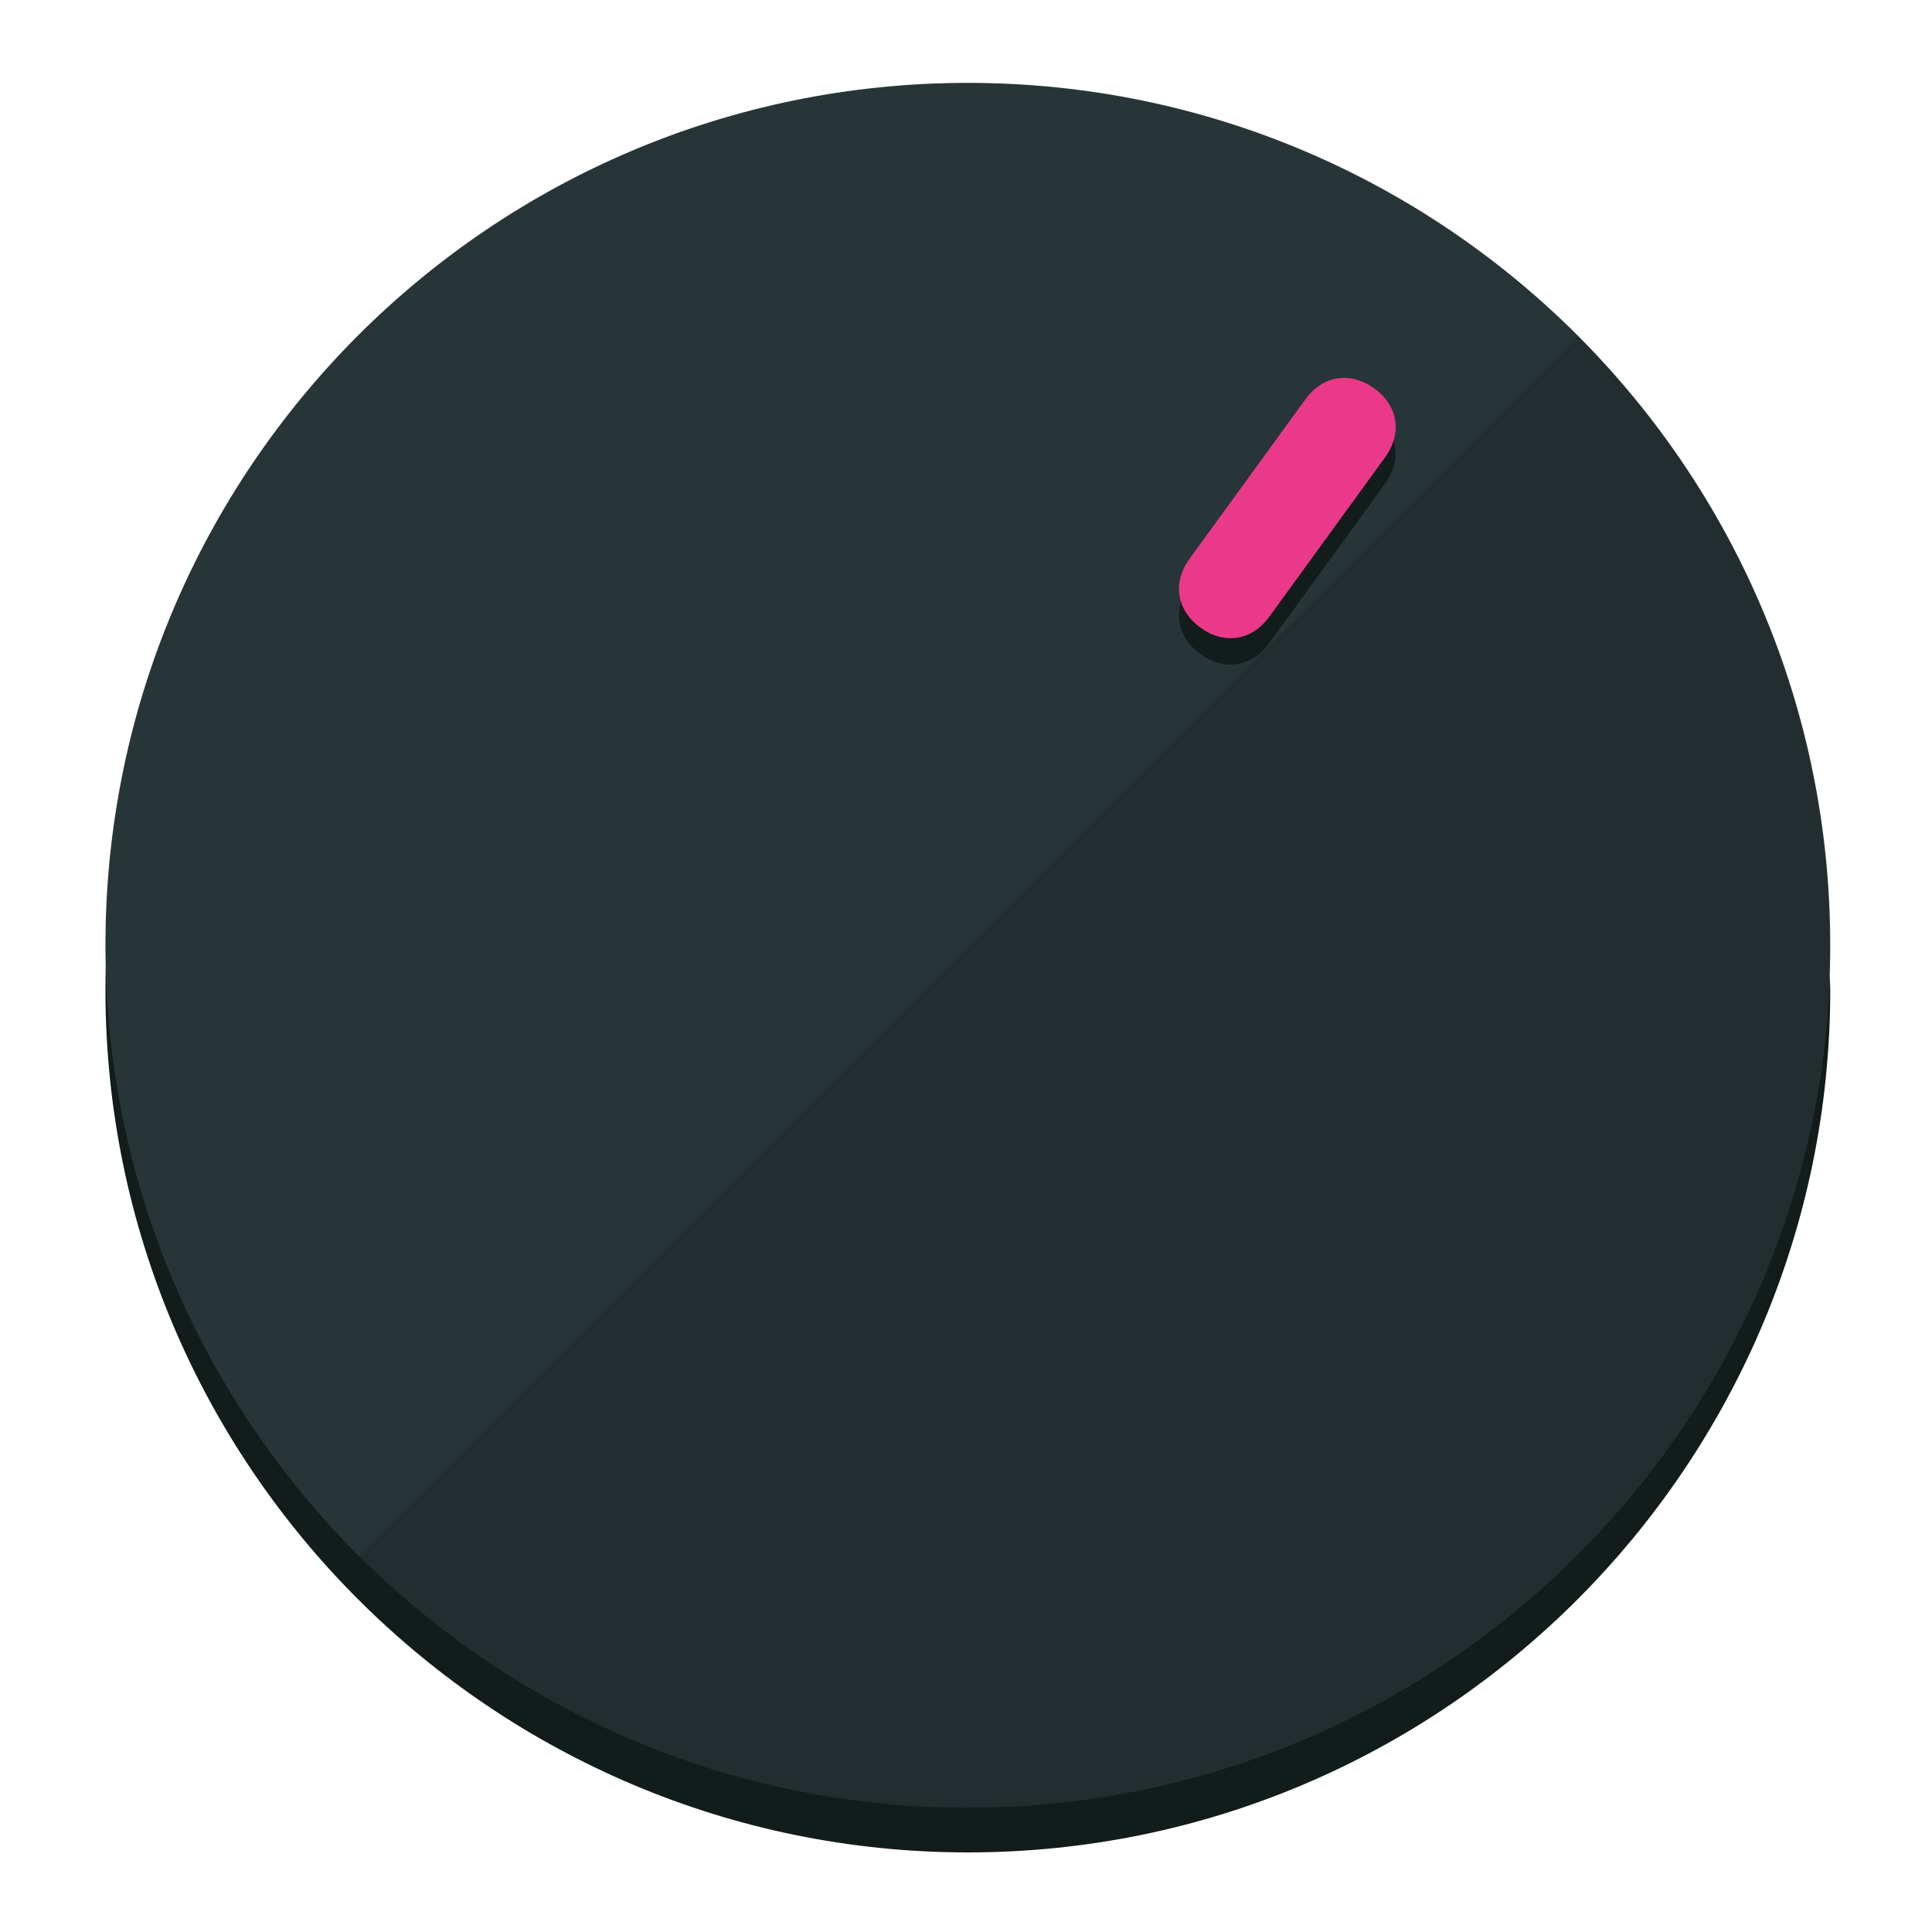
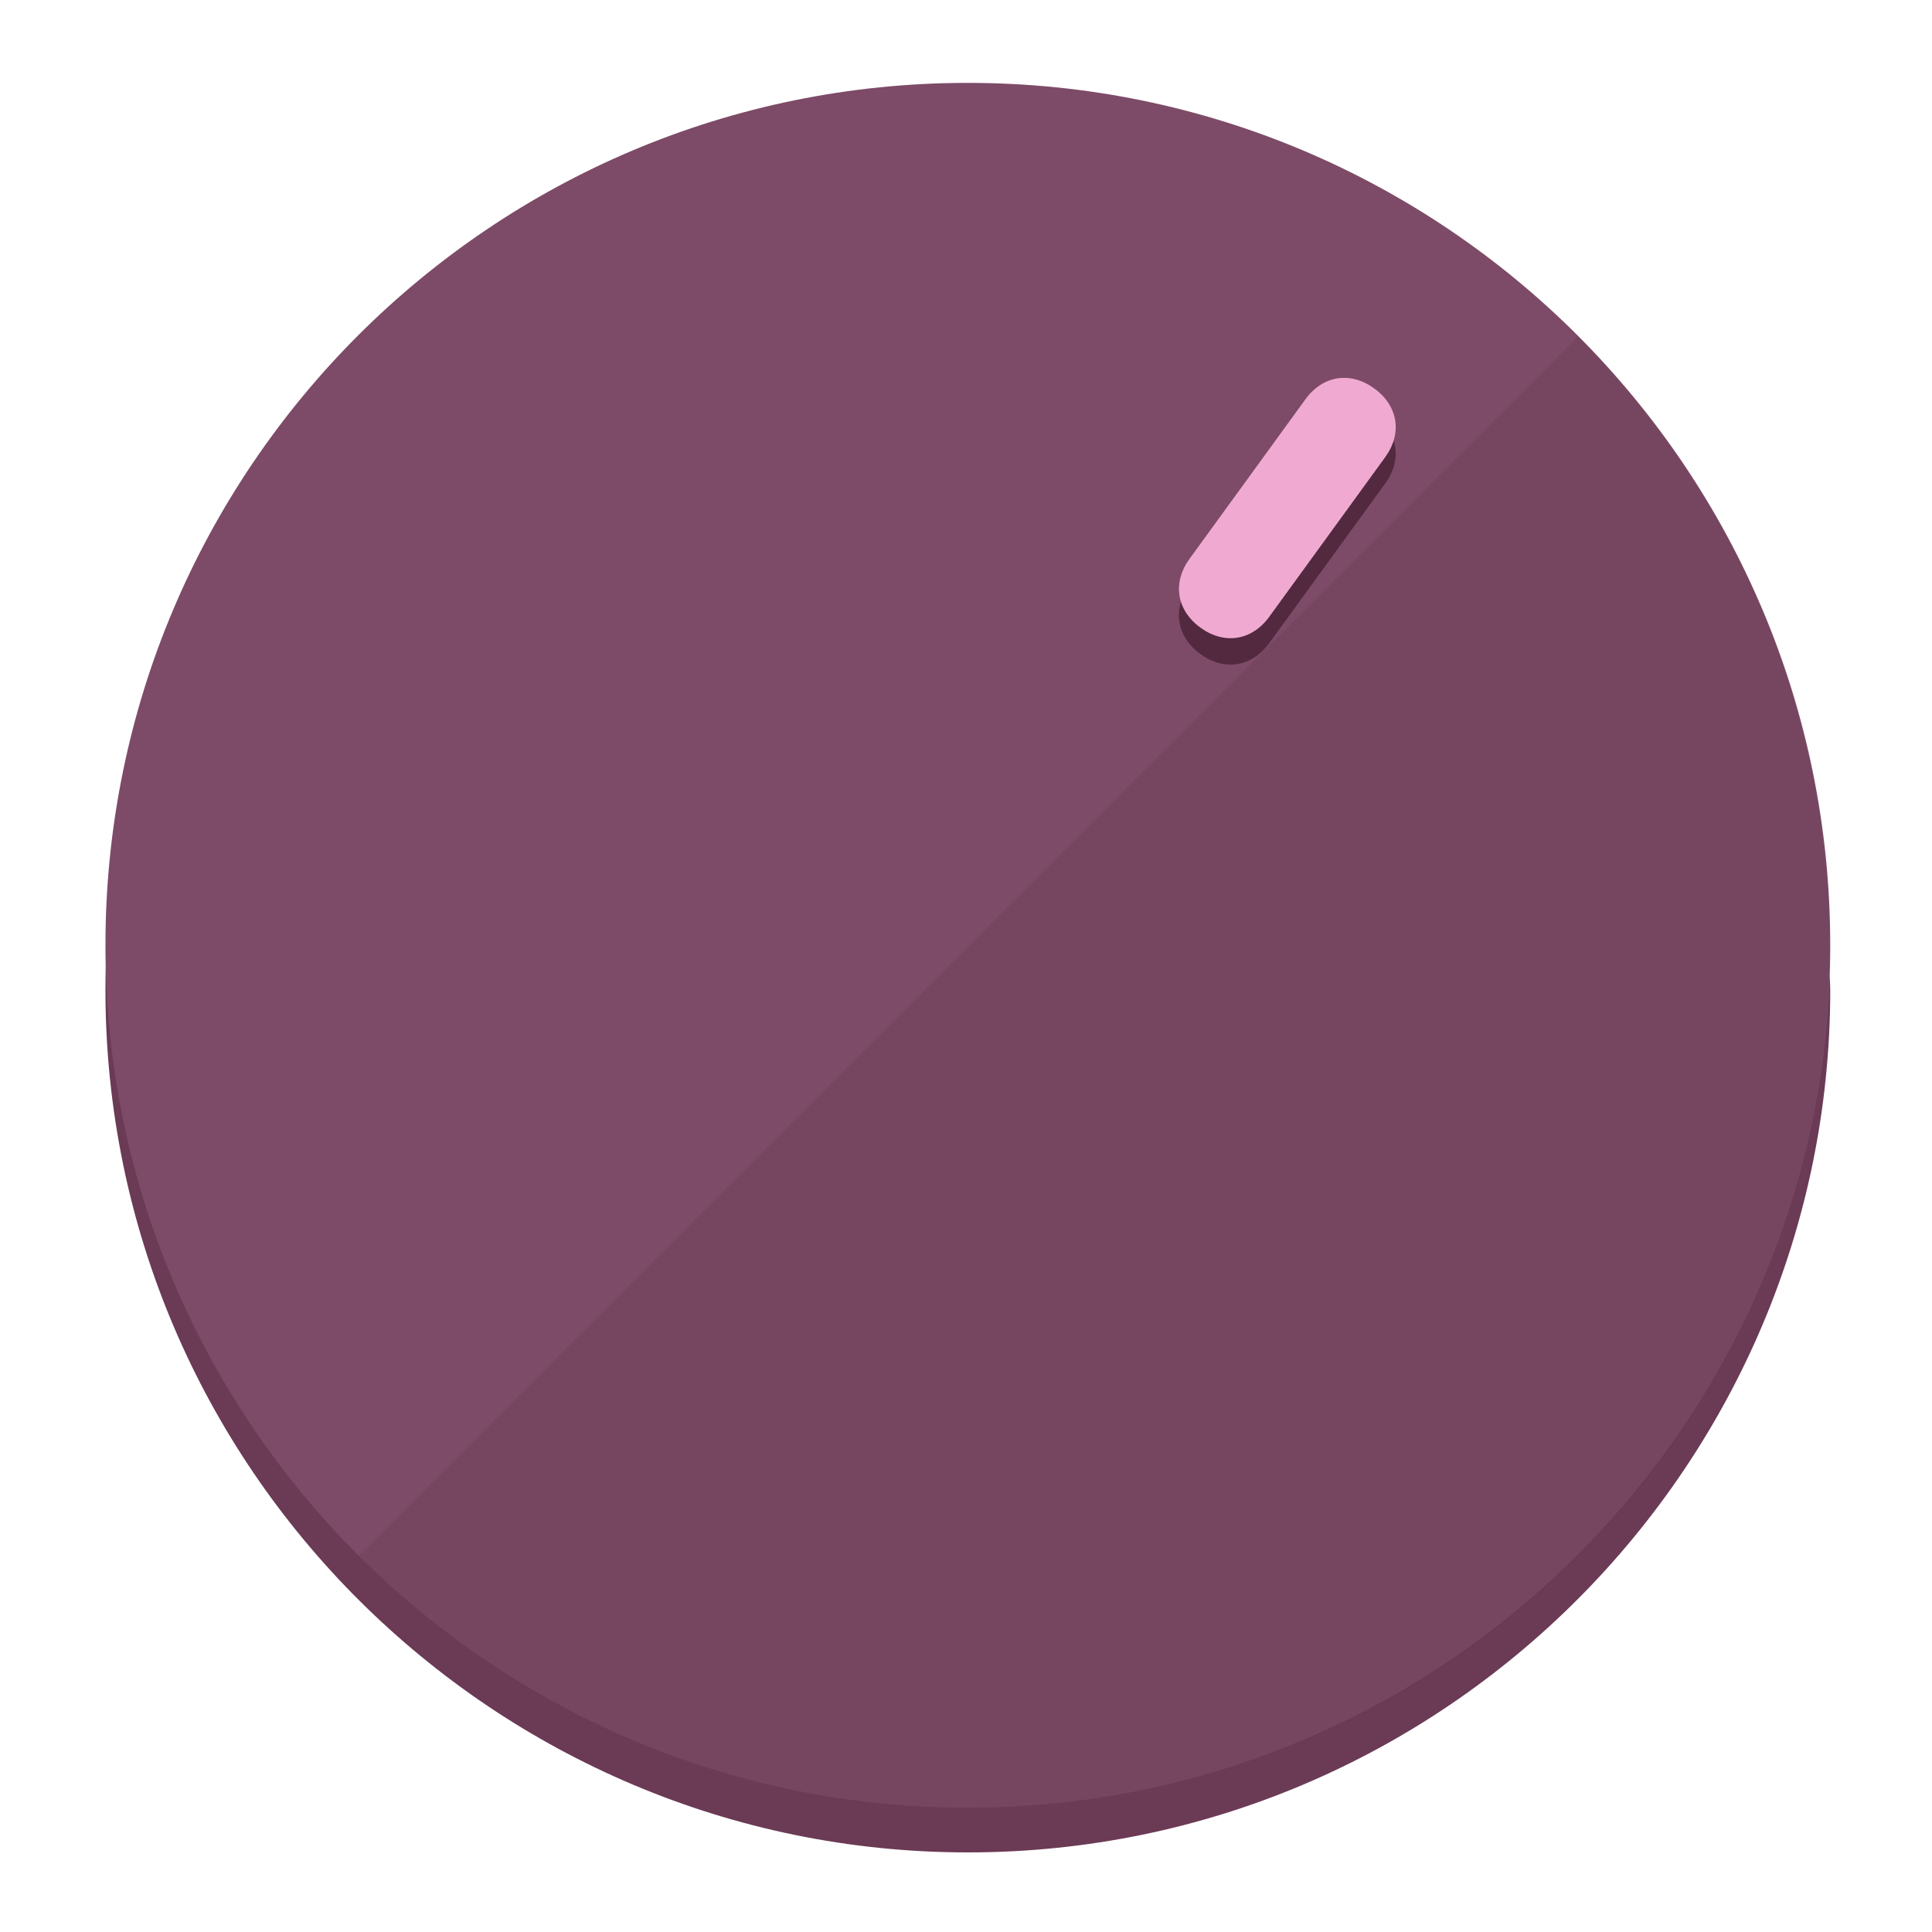
<svg xmlns="http://www.w3.org/2000/svg" height="120px" width="120px" version="1.1" id="Layer_1" viewBox="0 0 496.8 496.8" xml:space="preserve">
  <defs id="defs23" />
  <g id="g3158">
-     <path style="display:inline;fill:#121c1b;fill-opacity:1;stroke-width:1.584" d="m 248.875,445.92 c 116.582,0 212.89,-91.238 220.493,-205.286 0,5.069 1.267,8.87 1.267,13.939 0,121.651 -98.842,221.76 -221.76,221.76 -121.651,0 -221.76,-98.842 -221.76,-221.76 0,-5.069 0,-8.87 1.267,-13.939 7.603,114.048 103.91,205.286 220.493,205.286 z" id="path8" />
-     <circle style="display:inline;fill:#283538;fill-opacity:1;stroke-width:1.584" cx="248.875" cy="243.071" r="221.76" id="circle12" />
-     <path style="display:inline;fill:#000000;fill-opacity:0.154;stroke-width:1.587" d="m 405.744,86.606 c 86.308,86.308 86.308,227.193 0,313.5 -86.308,86.308 -227.193,86.308 -313.5,0" id="path14" />
+     <path style="display:inline;fill:#6B3A55;fill-opacity:1;stroke-width:1.584" d="m 248.875,445.92 c 116.582,0 212.89,-91.238 220.493,-205.286 0,5.069 1.267,8.87 1.267,13.939 0,121.651 -98.842,221.76 -221.76,221.76 -121.651,0 -221.76,-98.842 -221.76,-221.76 0,-5.069 0,-8.87 1.267,-13.939 7.603,114.048 103.91,205.286 220.493,205.286 z" id="path8" />
+     <circle style="display:inline;fill:#7D4B67;fill-opacity:1;stroke-width:1.584" cx="248.875" cy="243.071" r="221.76" id="circle12" />
+     <path style="display:inline;fill:#52293F;fill-opacity:0.154;stroke-width:1.587" d="m 405.744,86.606 c 86.308,86.308 86.308,227.193 0,313.5 -86.308,86.308 -227.193,86.308 -313.5,0" id="path14" />
  </g>
  <g id="g3198">
    <circle style="display:none;fill:#000000;fill-opacity:0;stroke-width:1.584" cx="344.188" cy="51.017" r="221.76" id="circle12-3" transform="rotate(36)" />
-     <path style="display:inline;fill:#121c1b;fill-opacity:1;stroke-width:1.584" d="m 326.375,165.375 c -4.469,6.151 -11.549,7.272 -17.7,2.803 v 0 c -6.151,-4.469 -7.273,-11.549 -2.803,-17.7 l 29.794,-41.007 c 4.469,-6.151 11.549,-7.272 17.7,-2.803 v 0 c 6.151,4.469 7.272,11.549 2.803,17.7 z" id="path3789" />
-     <path style="display:inline;fill:#ea398a;stroke-width:1.584" d="m 326.385,158.59 c -4.469,6.151 -11.549,7.272 -17.7,2.803 v 0 c -6.151,-4.469 -7.272,-11.549 -2.803,-17.7 l 29.794,-41.007 c 4.469,-6.151 11.549,-7.273 17.7,-2.803 v 0 c 6.151,4.469 7.272,11.549 2.803,17.7 z" id="path915" />
+     <path style="display:inline;fill:#52293F;fill-opacity:1;stroke-width:1.584" d="m 326.375,165.375 c -4.469,6.151 -11.549,7.272 -17.7,2.803 v 0 c -6.151,-4.469 -7.273,-11.549 -2.803,-17.7 l 29.794,-41.007 c 4.469,-6.151 11.549,-7.272 17.7,-2.803 v 0 c 6.151,4.469 7.272,11.549 2.803,17.7 z" id="path3789" />
+     <path style="display:inline;fill:#F0AAD1;stroke-width:1.584" d="m 326.385,158.59 c -4.469,6.151 -11.549,7.272 -17.7,2.803 v 0 c -6.151,-4.469 -7.272,-11.549 -2.803,-17.7 l 29.794,-41.007 c 4.469,-6.151 11.549,-7.273 17.7,-2.803 v 0 c 6.151,4.469 7.272,11.549 2.803,17.7 z" id="path915" />
  </g>
</svg>
